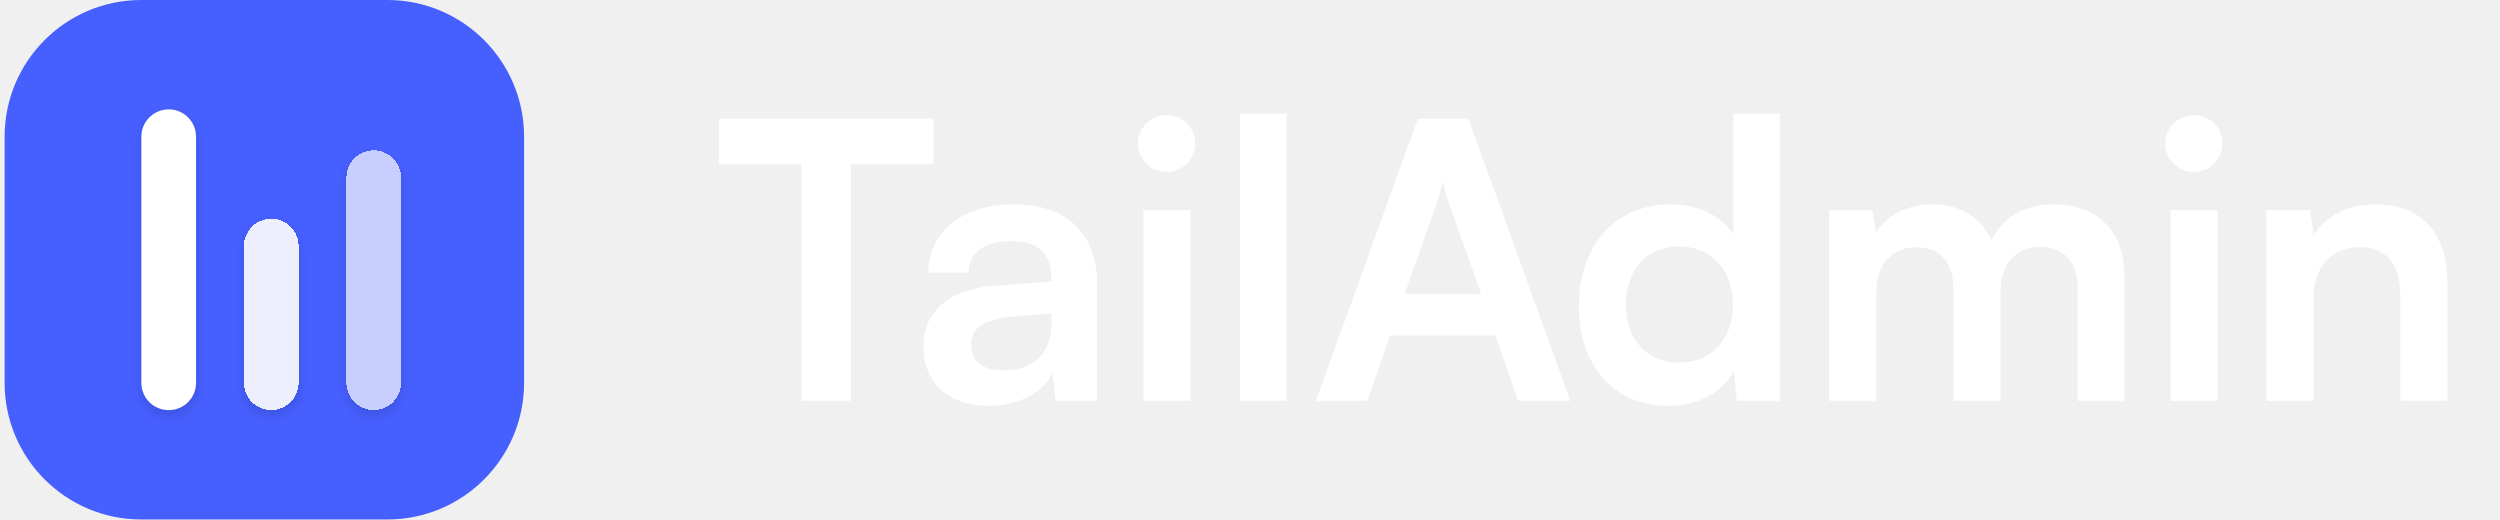
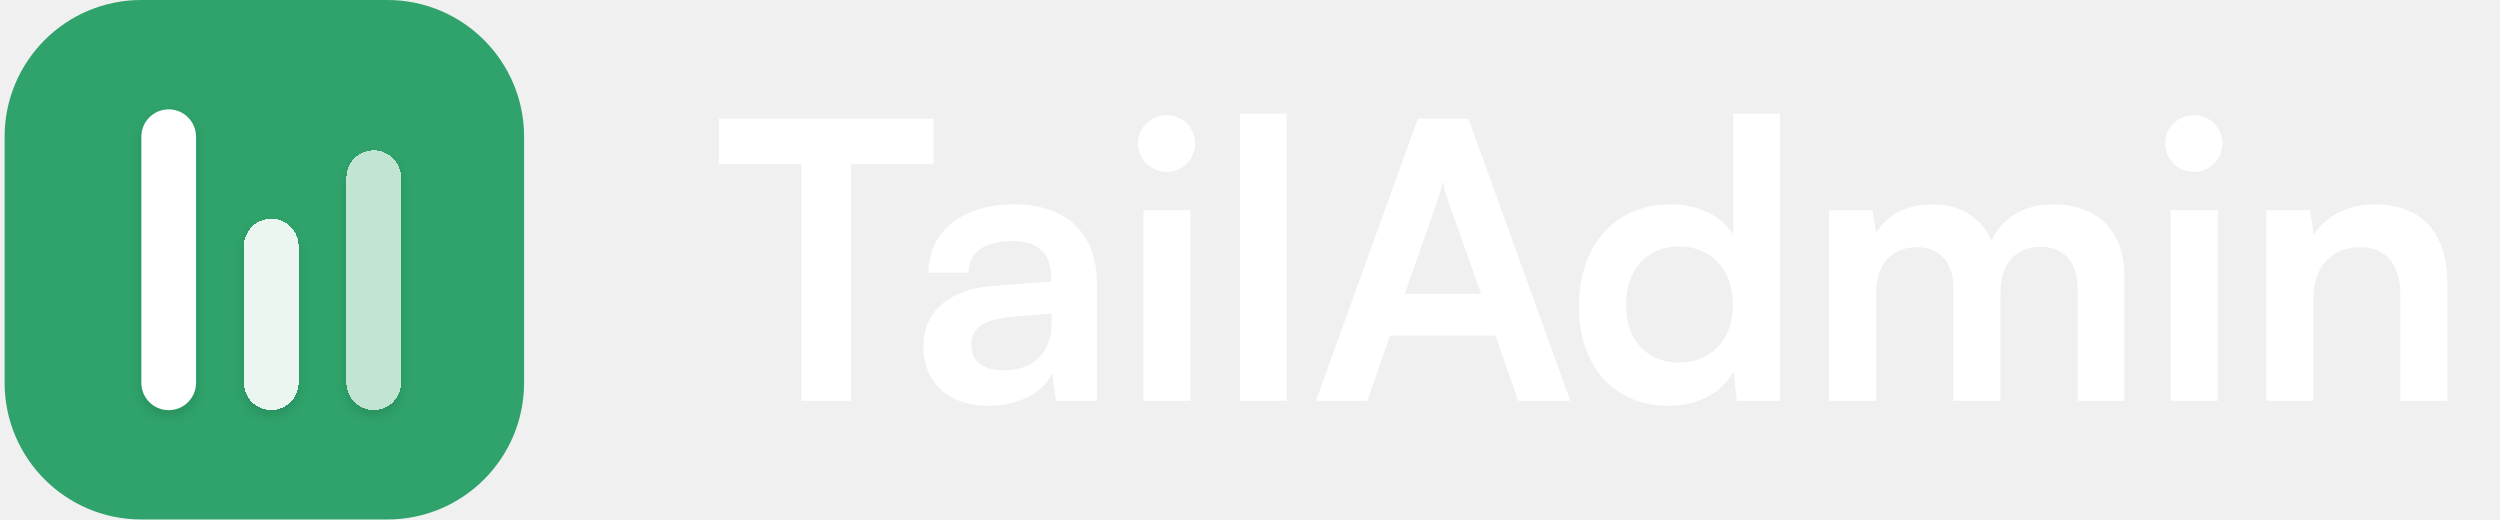
<svg xmlns="http://www.w3.org/2000/svg" width="231" height="48" viewBox="0 0 231 48" fill="none">
-   <path d="M0.426 12.632C0.426 5.655 6.081 0 13.057 0H35.794C42.77 0 48.426 5.655 48.426 12.632V35.368C48.426 42.345 42.77 48 35.794 48H13.057C6.081 48 0.426 42.345 0.426 35.368V12.632Z" fill="#465FFF" />
+   <path d="M0.426 12.632C0.426 5.655 6.081 0 13.057 0H35.794C42.77 0 48.426 5.655 48.426 12.632V35.368C48.426 42.345 42.77 48 35.794 48H13.057C6.081 48 0.426 42.345 0.426 35.368V12.632Z" fill="#2fa36b" />
  <g filter="url(#filter0_d_3903_56743)">
    <path d="M13.062 12.632C13.062 11.237 14.193 10.106 15.588 10.106C16.983 10.106 18.114 11.237 18.114 12.632V35.369C18.114 36.764 16.983 37.895 15.588 37.895C14.193 37.895 13.062 36.764 13.062 35.369V12.632Z" fill="white" />
  </g>
  <g filter="url(#filter1_d_3903_56743)">
    <path d="M22.539 22.735C22.539 21.34 23.67 20.209 25.065 20.209C26.461 20.209 27.592 21.34 27.592 22.735V35.367C27.592 36.762 26.461 37.893 25.065 37.893C23.67 37.893 22.539 36.762 22.539 35.367V22.735Z" fill="white" fill-opacity="0.9" shape-rendering="crispEdges" />
  </g>
  <g filter="url(#filter2_d_3903_56743)">
    <path d="M32.008 16.419C32.008 15.024 33.139 13.893 34.534 13.893C35.929 13.893 37.06 15.024 37.06 16.419V35.366C37.06 36.761 35.929 37.893 34.534 37.893C33.139 37.893 32.008 36.761 32.008 35.366V16.419Z" fill="white" fill-opacity="0.7" shape-rendering="crispEdges" />
  </g>
  <path d="M66.426 15.172H74.058V37.036H78.624V15.172H86.257V10.964H66.426V15.172Z" fill="white" />
  <path d="M91.352 37.5C94.098 37.5 96.488 36.252 97.237 34.433L97.558 37.036H101.375V26.336C101.375 21.45 98.45 18.882 93.706 18.882C88.927 18.882 85.788 21.378 85.788 25.195H89.497C89.497 23.34 90.924 22.27 93.492 22.27C95.704 22.27 97.13 23.233 97.13 25.623V26.015L91.851 26.407C87.678 26.729 85.324 28.762 85.324 32.007C85.324 35.324 87.607 37.5 91.352 37.5ZM92.779 34.219C90.817 34.219 89.747 33.434 89.747 31.829C89.747 30.402 90.781 29.511 93.492 29.261L97.166 28.976V29.903C97.166 32.614 95.454 34.219 92.779 34.219Z" fill="white" />
  <path d="M107.825 15.886C109.252 15.886 110.429 14.709 110.429 13.246C110.429 11.784 109.252 10.643 107.825 10.643C106.327 10.643 105.15 11.784 105.15 13.246C105.15 14.709 106.327 15.886 107.825 15.886ZM105.649 37.036H110.001V19.417H105.649V37.036Z" fill="white" />
  <path d="M118.883 37.036V10.5H114.568V37.036H118.883Z" fill="white" />
  <path d="M126.337 37.036L128.441 31.009H138.179L140.283 37.036H145.098L135.682 10.964H131.009L121.593 37.036H126.337ZM132.757 18.739C133.007 18.026 133.221 17.241 133.328 16.742C133.399 17.277 133.649 18.061 133.863 18.739L136.859 27.157H129.797L132.757 18.739Z" fill="white" />
  <path d="M154.165 37.5C156.84 37.5 159.122 36.323 160.192 34.29L160.478 37.036H164.472V10.5H160.157V21.664C159.051 19.916 156.875 18.882 154.414 18.882C149.1 18.882 145.89 22.805 145.89 28.298C145.89 33.755 149.064 37.5 154.165 37.5ZM155.128 33.505C152.096 33.505 150.241 31.294 150.241 28.155C150.241 25.017 152.096 22.77 155.128 22.77C158.159 22.77 160.121 24.981 160.121 28.155C160.121 31.33 158.159 33.505 155.128 33.505Z" fill="white" />
  <path d="M173.359 37.036V27.049C173.359 24.196 175.035 22.841 177.104 22.841C179.172 22.841 180.492 24.16 180.492 26.622V37.036H184.843V27.049C184.843 24.16 186.448 22.805 188.553 22.805C190.621 22.805 191.977 24.125 191.977 26.657V37.036H196.292V25.516C196.292 21.45 193.938 18.882 189.658 18.882C186.983 18.882 184.915 20.201 184.023 22.235C183.096 20.201 181.241 18.882 178.566 18.882C176.034 18.882 174.25 20.023 173.359 21.485L173.002 19.417H169.007V37.036H173.359Z" fill="white" />
  <path d="M202.74 15.886C204.167 15.886 205.344 14.709 205.344 13.246C205.344 11.784 204.167 10.643 202.74 10.643C201.242 10.643 200.065 11.784 200.065 13.246C200.065 14.709 201.242 15.886 202.74 15.886ZM200.564 37.036H204.916V19.417H200.564V37.036Z" fill="white" />
  <path d="M213.763 37.036V27.549C213.763 24.695 215.403 22.841 218.078 22.841C220.325 22.841 221.788 24.267 221.788 27.228V37.036H226.139V26.194C226.139 21.628 223.856 18.882 219.434 18.882C217.044 18.882 214.904 19.916 213.798 21.7L213.442 19.417H209.411V37.036H213.763Z" fill="white" />
  <defs>
    <filter id="filter0_d_3903_56743" x="12.062" y="9.606" width="7.053" height="29.79" filterUnits="userSpaceOnUse" color-interpolation-filters="sRGB">
      <feFlood flood-opacity="0" result="BackgroundImageFix" />
      <feColorMatrix in="SourceAlpha" type="matrix" values="0 0 0 0 0 0 0 0 0 0 0 0 0 0 0 0 0 0 127 0" result="hardAlpha" />
      <feOffset dy="0.5" />
      <feGaussianBlur stdDeviation="0.5" />
      <feComposite in2="hardAlpha" operator="out" />
      <feColorMatrix type="matrix" values="0 0 0 0 0 0 0 0 0 0 0 0 0 0 0 0 0 0 0.12 0" />
      <feBlend mode="normal" in2="BackgroundImageFix" result="effect1_dropShadow_3903_56743" />
      <feBlend mode="normal" in="SourceGraphic" in2="effect1_dropShadow_3903_56743" result="shape" />
    </filter>
    <filter id="filter1_d_3903_56743" x="21.539" y="19.709" width="7.053" height="19.684" filterUnits="userSpaceOnUse" color-interpolation-filters="sRGB">
      <feFlood flood-opacity="0" result="BackgroundImageFix" />
      <feColorMatrix in="SourceAlpha" type="matrix" values="0 0 0 0 0 0 0 0 0 0 0 0 0 0 0 0 0 0 127 0" result="hardAlpha" />
      <feOffset dy="0.5" />
      <feGaussianBlur stdDeviation="0.5" />
      <feComposite in2="hardAlpha" operator="out" />
      <feColorMatrix type="matrix" values="0 0 0 0 0 0 0 0 0 0 0 0 0 0 0 0 0 0 0.12 0" />
      <feBlend mode="normal" in2="BackgroundImageFix" result="effect1_dropShadow_3903_56743" />
      <feBlend mode="normal" in="SourceGraphic" in2="effect1_dropShadow_3903_56743" result="shape" />
    </filter>
    <filter id="filter2_d_3903_56743" x="31.008" y="13.393" width="7.053" height="26" filterUnits="userSpaceOnUse" color-interpolation-filters="sRGB">
      <feFlood flood-opacity="0" result="BackgroundImageFix" />
      <feColorMatrix in="SourceAlpha" type="matrix" values="0 0 0 0 0 0 0 0 0 0 0 0 0 0 0 0 0 0 127 0" result="hardAlpha" />
      <feOffset dy="0.5" />
      <feGaussianBlur stdDeviation="0.5" />
      <feComposite in2="hardAlpha" operator="out" />
      <feColorMatrix type="matrix" values="0 0 0 0 0 0 0 0 0 0 0 0 0 0 0 0 0 0 0.12 0" />
      <feBlend mode="normal" in2="BackgroundImageFix" result="effect1_dropShadow_3903_56743" />
      <feBlend mode="normal" in="SourceGraphic" in2="effect1_dropShadow_3903_56743" result="shape" />
    </filter>
  </defs>
</svg>
